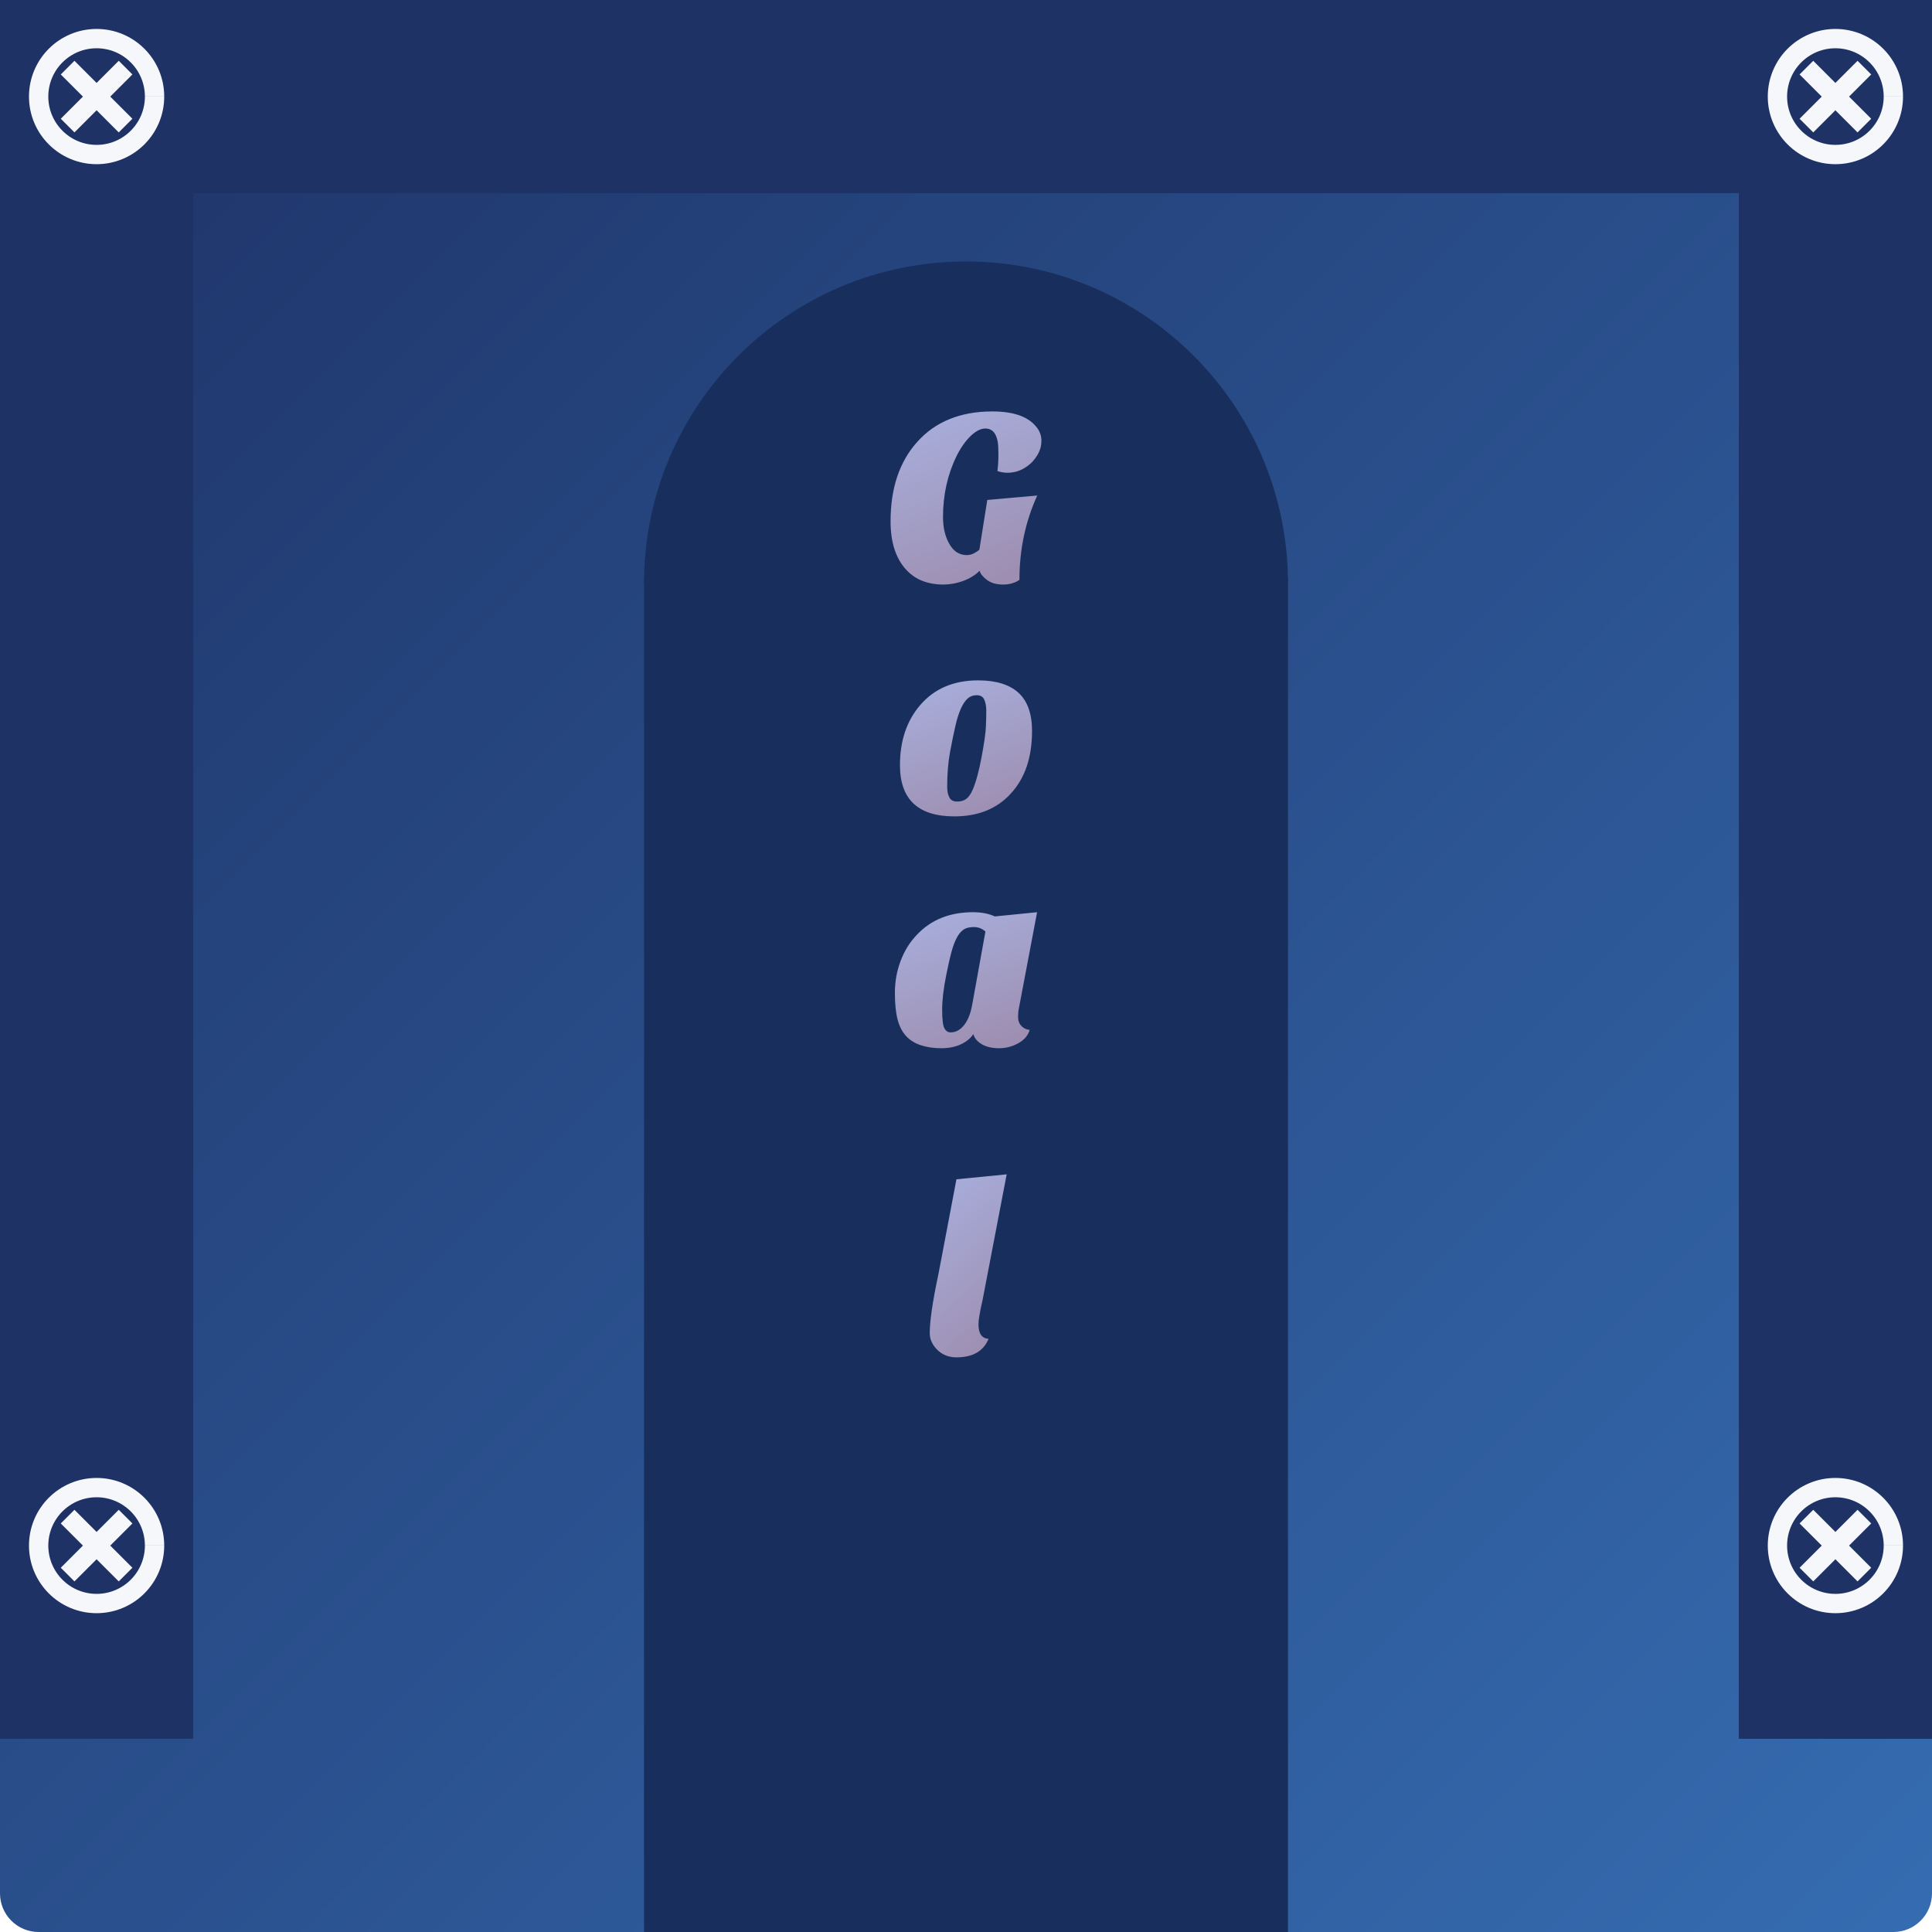
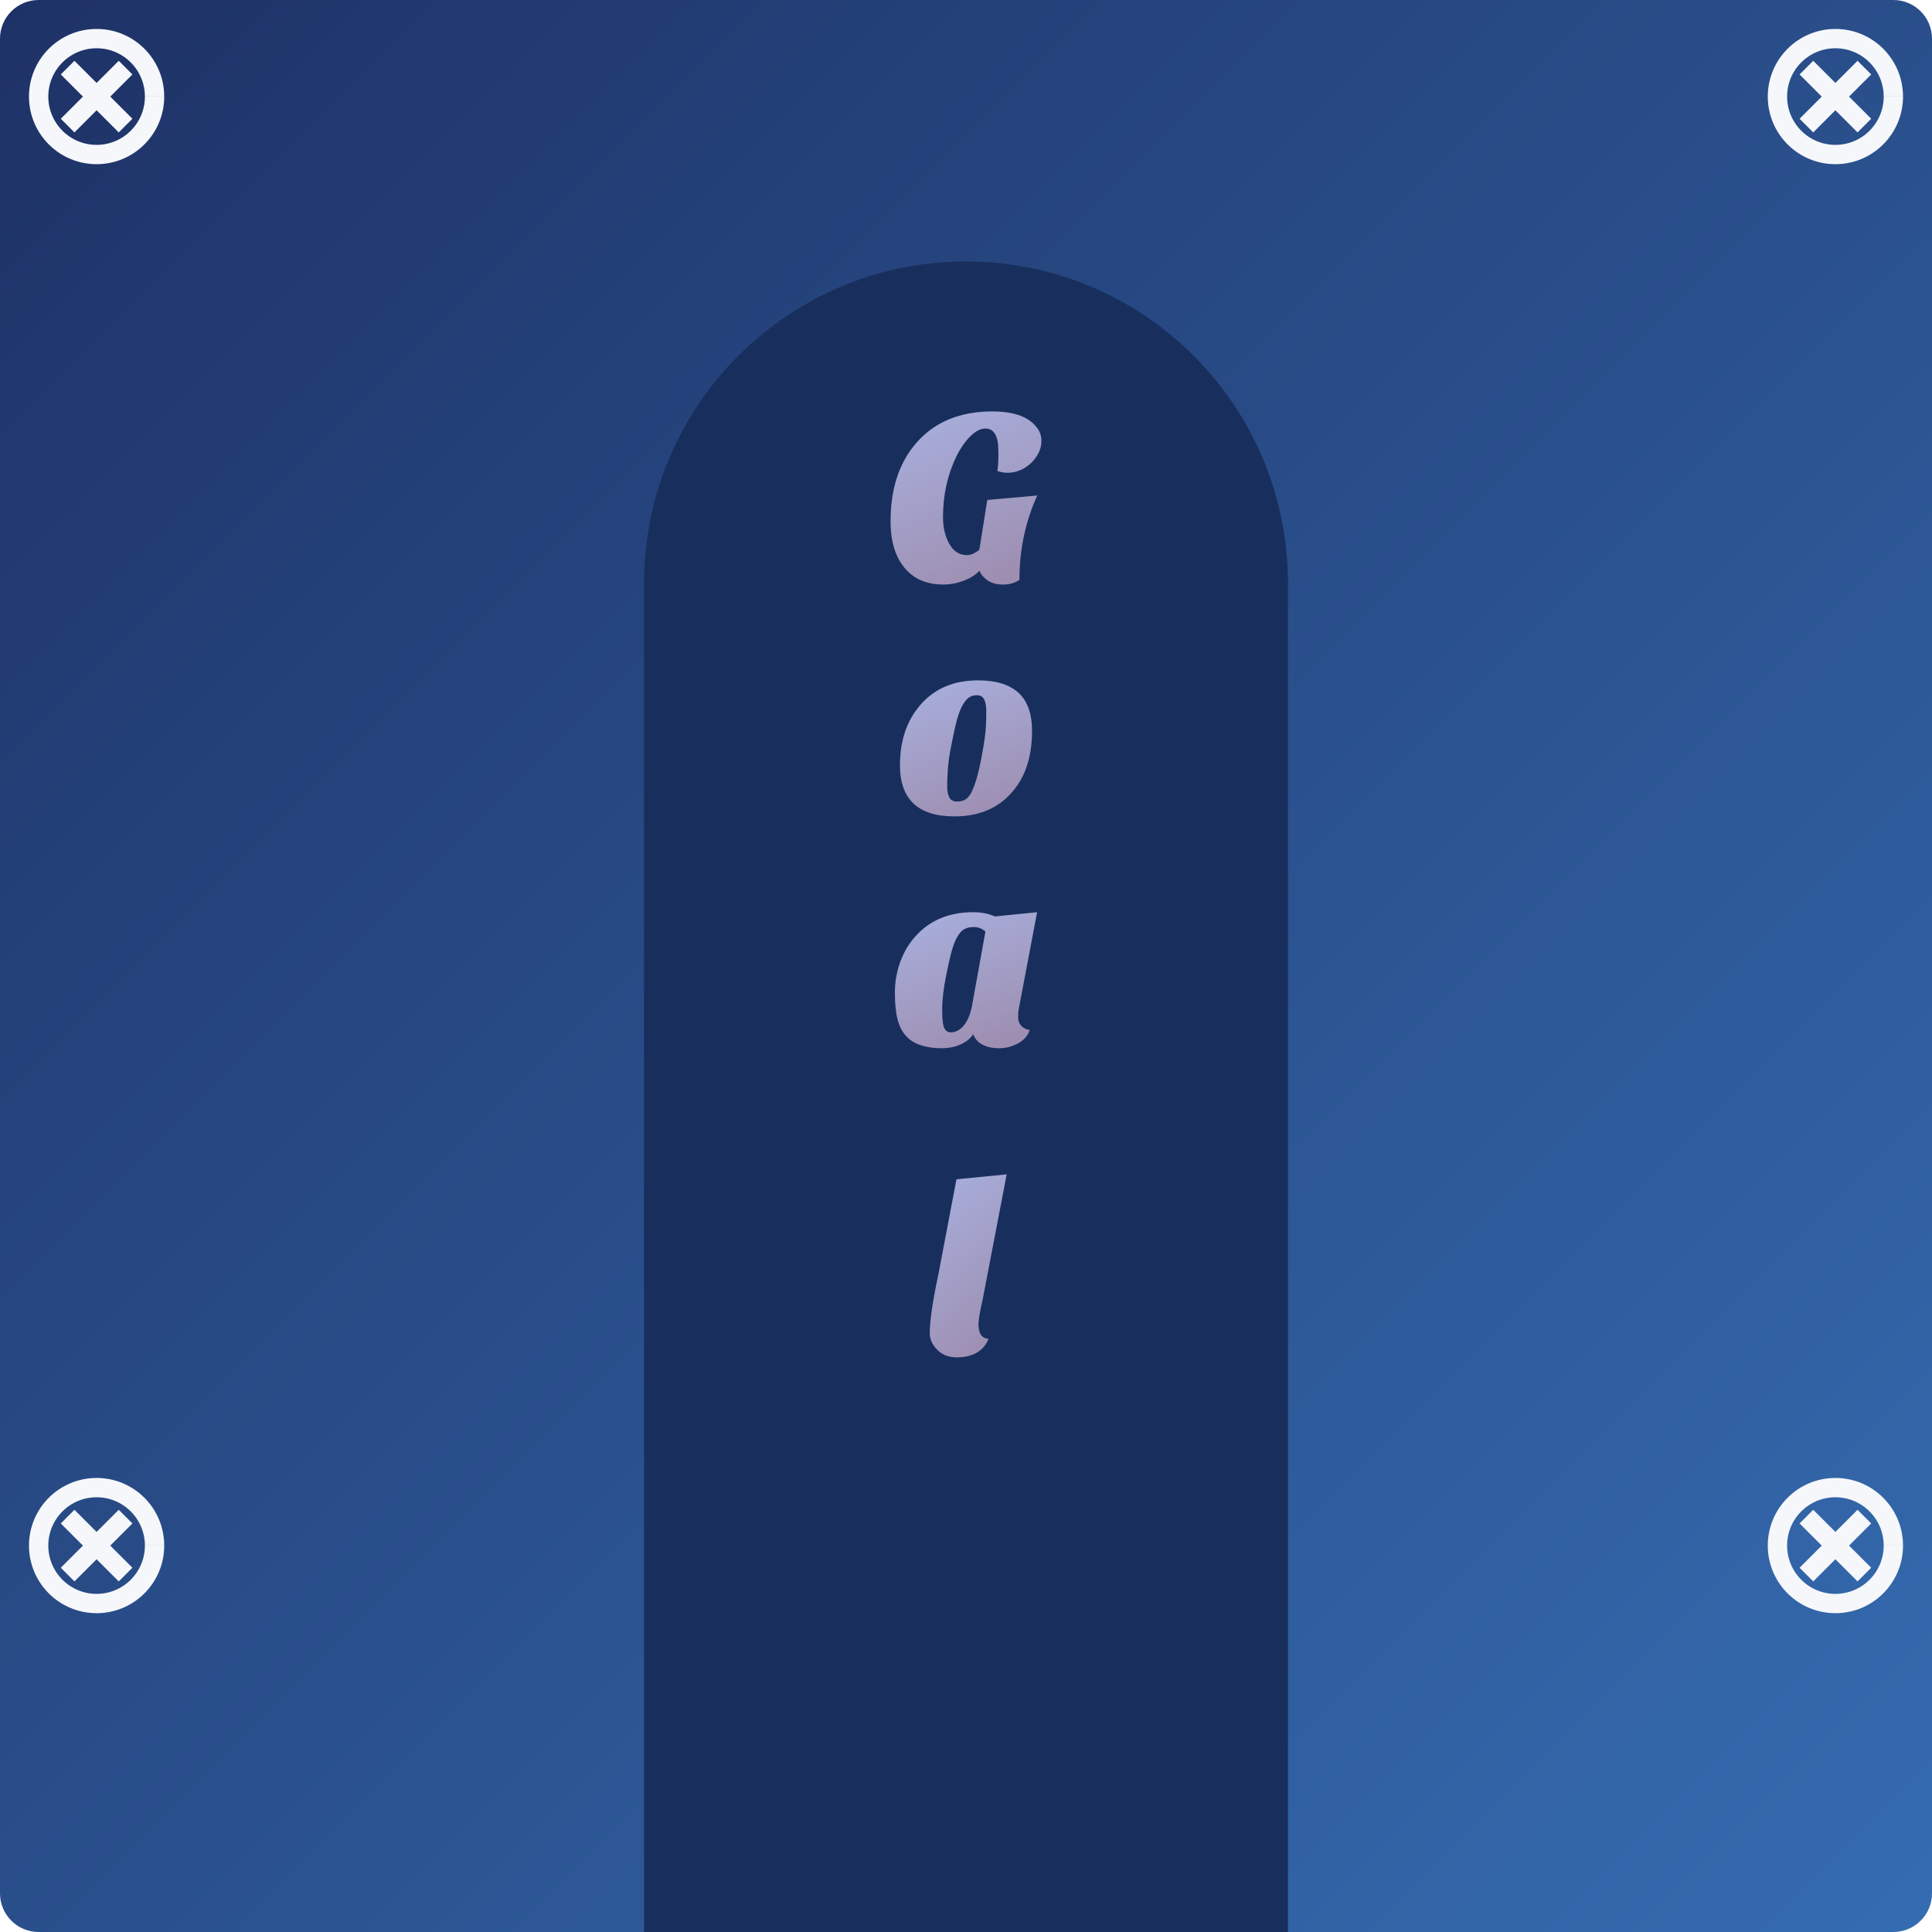
- <svg xmlns="http://www.w3.org/2000/svg" version="1.1" width="500" height="500">
+ <svg xmlns="http://www.w3.org/2000/svg" width="500" height="500" version="1.1">
  <defs>
-     <linearGradient id="IoenQQzirBmR" x1="0px" x2="500px" y1="0px" y2="500px" gradientUnits="userSpaceOnUse">
+     <linearGradient id="IoenQQzirBmR" x1="0" x2="500" y1="0" y2="500" gradientUnits="userSpaceOnUse">
      <stop offset="0" stop-color="#1e3266" />
      <stop offset="1" stop-color="#356cb1" />
    </linearGradient>
-     <linearGradient id="ASsxGaTixcsh" x1="0px" x2="500px" y1="0px" y2="500px" gradientUnits="userSpaceOnUse">
+     <linearGradient id="ASsxGaTixcsh" x1="0" x2="500" y1="0" y2="500" gradientUnits="userSpaceOnUse">
      <stop offset="0" stop-color="#f5f7fa" />
      <stop offset="1" stop-color="#b8c6db" />
    </linearGradient>
-     <linearGradient id="1e3266" x1="0px" x2="500px" y1="0px" y2="500px" gradientUnits="userSpaceOnUse">
+     <linearGradient id="Infinity" x1="0" x2="500" y1="0" y2="500" gradientUnits="userSpaceOnUse">
      <stop offset="0" stop-color="#1e3266" />
      <stop offset="1" stop-color="#1e3266" />
    </linearGradient>
-     <linearGradient id="182f5d" x1="0px" x2="500px" y1="0px" y2="500px" gradientUnits="userSpaceOnUse">
+     <linearGradient id="182f5d" x1="0" x2="500" y1="0" y2="500" gradientUnits="userSpaceOnUse">
      <stop offset="0" stop-color="#182f5d" />
      <stop offset="1" stop-color="#182f5d" />
    </linearGradient>
-     <linearGradient id="editing-shiny-gradient" x1="0.321" x2="0.679" y1="0.033" y2="0.967" gradientUnits="objectBoundingBox">
-       <stop offset="0.0" stop-color="#a7acd9" />
-       <stop offset="1.0" stop-color="#9e8fb2" />
+     <linearGradient id="editing-shiny-gradient" x1=".321" x2=".679" y1=".033" y2=".967" gradientUnits="objectBoundingBox">
+       <stop offset="0" stop-color="#a7acd9" />
+       <stop offset="1" stop-color="#9e8fb2" />
    </linearGradient>
  </defs>
-   <g stroke="none" fill="url(#ASsxGaTixcsh)">
-     <path fill="url(#IoenQQzirBmR)" stroke="none" paint-order="stroke fill markers" d=" M 10 0 L 490 0 L 490 0 A 10 10 0 0 1 500 10 L 500 490 L 500 490 A 10 10 0 0 1 490 500 L 10 500 L 10 500 A 10 10 0 0 1 0 490 L 0 10 L 0 10 A 10 10 0 0 1 10 0 Z" />
-     <path fill="url(#IoenQQzirBmR)" stroke="#182f5d" paint-order="fill stroke markers" d=" M 250 150 L 250 500" stroke-miterlimit="10" stroke-width="166.66" stroke-dasharray="" />
-     <path fill="url(#1e3266)" stroke="none" d=" M 50 450 L 50 50 L 450 50 L 450 450 L 500 450 L 500 0 L 0 0 L 0 450 L 55 450" />
-     <path fill="none" stroke="#f5f7fa" paint-order="fill stroke markers" d=" M 40 25 A 15 15 0 1 1 40 24.985 M 17.5 17.5 L 32.5 32.5 M 32.5 17.5 L 17.5 32.5" stroke-miterlimit="10" stroke-width="5" stroke-dasharray="" />
-     <path fill="none" stroke="#f5f7fa" paint-order="fill stroke markers" d=" M 490 25 A 15 15 0 1 1 490 24.985 M 467.5 17.5 L 482.5 32.5 M 482.5 17.5 L 467.5 32.5" stroke-miterlimit="10" stroke-width="5" stroke-dasharray="" />
-     <path fill="none" stroke="#f5f7fa" paint-order="fill stroke markers" d=" M 40 400 A 15 15 0 1 1 40 399.985 M 17.5 392.5 L 32.5 407.5 M 32.5 392.5 L 17.5 407.5" stroke-miterlimit="10" stroke-width="5" stroke-dasharray="" />
-     <path fill="none" stroke="#f5f7fa" paint-order="fill stroke markers" d=" M 490 400 A 15 15 0 1 1 490 399.985 M 467.5 392.5 L 482.5 407.5 M 482.5 392.5 L 467.5 407.5" stroke-miterlimit="10" stroke-width="5" stroke-dasharray="" />
-     <path fill="url(#182f5d)" stroke="none" paint-order="stroke fill markers" d=" M 166.67 151 A 83.33 83.33 0 0 1 333.33 151" />
-     <path fill="" stroke="none" d="" />
+   <g fill="url(#ASsxGaTixcsh)" stroke="none">
+     <path fill="url(#IoenQQzirBmR)" stroke="none" d="M 10 0 L 490 0 L 490 0 A 10 10 0 0 1 500 10 L 500 490 L 500 490 A 10 10 0 0 1 490 500 L 10 500 L 10 500 A 10 10 0 0 1 0 490 L 0 10 L 0 10 A 10 10 0 0 1 10 0 Z" paint-order="stroke fill markers" />
+     <path fill="url(#IoenQQzirBmR)" stroke="#182f5d" stroke-miterlimit="10" stroke-width="166.66" d="M 250 150 L 250 500" paint-order="fill stroke markers" />
+     <path fill="url(#1e3266)" stroke="none" d="M 50 450 L 50 50 L 450 50 L 450 450 L 500 450 L 500 0 L 0 0 L 0 450 L 55 450" />
+     <path fill="none" stroke="#f5f7fa" stroke-miterlimit="10" stroke-width="5" d="M 40 25 A 15 15 0 1 1 40 24.985 M 17.5 17.5 L 32.5 32.5 M 32.5 17.5 L 17.5 32.5" paint-order="fill stroke markers" />
+     <path fill="none" stroke="#f5f7fa" stroke-miterlimit="10" stroke-width="5" d="M 490 25 A 15 15 0 1 1 490 24.985 M 467.5 17.5 L 482.5 32.5 M 482.5 17.5 L 467.5 32.5" paint-order="fill stroke markers" />
+     <path fill="none" stroke="#f5f7fa" stroke-miterlimit="10" stroke-width="5" d="M 40 400 A 15 15 0 1 1 40 399.985 M 17.5 392.5 L 32.5 407.5 M 32.5 392.5 L 17.5 407.5" paint-order="fill stroke markers" />
+     <path fill="none" stroke="#f5f7fa" stroke-miterlimit="10" stroke-width="5" d="M 490 400 A 15 15 0 1 1 490 399.985 M 467.5 392.5 L 482.5 407.5 M 482.5 392.5 L 467.5 407.5" paint-order="fill stroke markers" />
+     <path fill="url(#182f5d)" stroke="none" d="M 166.67 151 A 83.33 83.33 0 0 1 333.33 151" paint-order="stroke fill markers" />
+     <path stroke="none" />
  </g>
  <g>
-     <g transform="translate(228.5, 150)">
-       <path d="M27.01-20.61L39.94-21.76L39.94-21.76Q35.33-11.65 35.33 0.06L35.33 0.06L35.33 0.06Q33.60 1.28 31.07 1.28L31.07 1.28L31.07 1.28Q28.54 1.28 26.94 0.10L26.94 0.10L26.94 0.10Q25.34-1.09 25.02-2.30L25.02-2.30L25.02-2.30Q23.42-0.64 20.83 0.32L20.83 0.32L20.83 0.32Q18.24 1.28 15.49 1.28L15.49 1.28L15.49 1.28Q12.74 1.28 10.34 0.38L10.34 0.38L10.34 0.38Q7.94-0.51 6.08-2.50L6.08-2.50L6.08-2.50Q1.98-6.85 1.98-15.10L1.98-15.10L1.98-15.10Q1.98-27.90 8.83-35.58L8.83-35.58L8.83-35.58Q15.87-43.52 28.35-43.52L28.35-43.52L28.35-43.52Q36.99-43.52 40.06-39.04L40.06-39.04L40.06-39.04Q41.02-37.63 41.02-35.94L41.02-35.94L41.02-35.94Q41.02-34.24 40.29-32.80L40.29-32.80L40.29-32.80Q39.55-31.36 38.40-30.21L38.40-30.21L38.40-30.21Q35.65-27.65 32.26-27.65L32.26-27.65L32.26-27.65Q30.91-27.65 29.63-28.10L29.63-28.10L29.63-28.10Q29.89-30.02 29.89-32.26L29.89-32.26L29.89-32.26Q29.89-34.50 29.73-35.52L29.73-35.52L29.73-35.52Q29.57-36.54 29.18-37.38L29.18-37.38L29.18-37.38Q28.35-39.10 26.53-39.10L26.53-39.10L26.53-39.10Q24.70-39.10 22.69-37.15L22.69-37.15L22.69-37.15Q20.67-35.20 19.07-32L19.07-32L19.07-32Q15.55-24.83 15.55-16.19L15.55-16.19L15.55-16.19Q15.55-12.22 17.09-9.41L17.09-9.41L17.09-9.41Q18.75-6.34 21.70-6.34L21.70-6.34L21.70-6.34Q22.72-6.34 23.65-6.85L23.65-6.85L23.65-6.85Q24.58-7.36 24.96-7.74L24.96-7.74L27.01-20.61Z" fill="url(#editing-shiny-gradient)" />
+     <g>
+       <path fill="url(#editing-shiny-gradient)" d="M27.01-20.61L39.94-21.76L39.94-21.76Q35.33-11.65 35.33 0.06L35.33 0.06L35.33 0.06Q33.60 1.28 31.07 1.28L31.07 1.28L31.07 1.28Q28.54 1.28 26.94 0.10L26.94 0.10L26.94 0.10Q25.34-1.09 25.02-2.30L25.02-2.30L25.02-2.30Q23.42-0.64 20.83 0.32L20.83 0.32L20.83 0.32Q18.24 1.28 15.49 1.28L15.49 1.28L15.49 1.28Q12.74 1.28 10.34 0.38L10.34 0.38L10.34 0.38Q7.94-0.51 6.08-2.50L6.08-2.50L6.08-2.50Q1.98-6.85 1.98-15.10L1.98-15.10L1.98-15.10Q1.98-27.90 8.83-35.58L8.83-35.58L8.83-35.58Q15.87-43.52 28.35-43.52L28.35-43.52L28.35-43.52Q36.99-43.52 40.06-39.04L40.06-39.04L40.06-39.04Q41.02-37.63 41.02-35.94L41.02-35.94L41.02-35.94Q41.02-34.24 40.29-32.80L40.29-32.80L40.29-32.80Q39.55-31.36 38.40-30.21L38.40-30.21L38.40-30.21Q35.65-27.65 32.26-27.65L32.26-27.65L32.26-27.65Q30.91-27.65 29.63-28.10L29.63-28.10L29.63-28.10Q29.89-30.02 29.89-32.26L29.89-32.26L29.89-32.26Q29.89-34.50 29.73-35.52L29.73-35.52L29.73-35.52Q29.57-36.54 29.18-37.38L29.18-37.38L29.18-37.38Q28.35-39.10 26.53-39.10L26.53-39.10L26.53-39.10Q24.70-39.10 22.69-37.15L22.69-37.15L22.69-37.15Q20.67-35.20 19.07-32L19.07-32L19.07-32Q15.55-24.83 15.55-16.19L15.55-16.19L15.55-16.19Q15.55-12.22 17.09-9.41L17.09-9.41L17.09-9.41Q18.75-6.34 21.70-6.34L21.70-6.34L21.70-6.34Q22.72-6.34 23.65-6.85L23.65-6.85L23.65-6.85Q24.58-7.36 24.96-7.74L24.96-7.74L27.01-20.61Z" transform="translate(228.5, 150)" />
    </g>
  </g>
  <g>
-     <g transform="translate(231.95, 210)">
-       <path d="M15.04 1.28L15.04 1.28L15.04 1.28Q0.96 1.28 0.96-11.97L0.96-11.97L0.96-11.97Q0.96-21.38 6.14-27.46L6.14-27.46L6.14-27.46Q11.65-33.92 21.18-33.92L21.18-33.92L21.18-33.92Q28.10-33.92 31.62-30.72L31.62-30.72L31.62-30.72Q35.14-27.52 35.14-20.80L35.14-20.80L35.14-20.80Q35.14-10.56 29.63-4.61L29.63-4.61L29.63-4.61Q24.26 1.28 15.04 1.28ZM16.70-26.56L16.70-26.56L16.70-26.56Q15.94-24.83 15.33-22.24L15.33-22.24L15.33-22.24Q14.72-19.65 13.95-15.55L13.95-15.55L13.95-15.55Q13.18-11.46 13.18-6.40L13.18-6.40L13.18-6.40Q13.18-4.74 13.73-3.65L13.73-3.65L13.73-3.65Q14.27-2.56 15.74-2.56L15.74-2.56L15.74-2.56Q17.22-2.56 18.14-3.26L18.14-3.26L18.14-3.26Q19.07-3.97 19.78-5.63L19.78-5.63L19.78-5.63Q21.06-8.58 22.08-14.05L22.08-14.05L22.08-14.05Q23.10-19.52 23.20-21.89L23.20-21.89L23.20-21.89Q23.30-24.26 23.30-26.02L23.30-26.02L23.30-26.02Q23.30-27.78 22.78-28.93L22.78-28.93L22.78-28.93Q22.27-30.08 20.83-30.08L20.83-30.08L20.83-30.08Q19.39-30.08 18.43-29.18L18.43-29.18L18.43-29.18Q17.47-28.29 16.70-26.56Z" fill="url(#editing-shiny-gradient)" />
+     <g>
+       <path fill="url(#editing-shiny-gradient)" d="M15.04 1.28L15.04 1.28L15.04 1.28Q0.96 1.28 0.96-11.97L0.96-11.97L0.96-11.97Q0.96-21.38 6.14-27.46L6.14-27.46L6.14-27.46Q11.65-33.92 21.18-33.92L21.18-33.92L21.18-33.92Q28.10-33.92 31.62-30.72L31.62-30.72L31.62-30.72Q35.14-27.52 35.14-20.80L35.14-20.80L35.14-20.80Q35.14-10.56 29.63-4.61L29.63-4.61L29.63-4.61Q24.26 1.28 15.04 1.28ZM16.70-26.56L16.70-26.56L16.70-26.56Q15.94-24.83 15.33-22.24L15.33-22.24L15.33-22.24Q14.72-19.65 13.95-15.55L13.95-15.55L13.95-15.55Q13.18-11.46 13.18-6.40L13.18-6.40L13.18-6.40Q13.18-4.74 13.73-3.65L13.73-3.65L13.73-3.65Q14.27-2.56 15.74-2.56L15.74-2.56L15.74-2.56Q17.22-2.56 18.14-3.26L18.14-3.26L18.14-3.26Q19.07-3.97 19.78-5.63L19.78-5.63L19.78-5.63Q21.06-8.58 22.08-14.05L22.08-14.05L22.08-14.05Q23.10-19.52 23.20-21.89L23.20-21.89L23.20-21.89Q23.30-24.26 23.30-26.02L23.30-26.02L23.30-26.02Q23.30-27.78 22.78-28.93L22.78-28.93L22.78-28.93Q22.27-30.08 20.83-30.08L20.83-30.08L20.83-30.08Q19.39-30.08 18.43-29.18L18.43-29.18L18.43-29.18Q17.47-28.29 16.70-26.56Z" transform="translate(231.95, 210)" />
    </g>
  </g>
  <g>
-     <g transform="translate(230.58, 270)">
-       <path d="M3.87-1.92L3.87-1.92L3.87-1.92Q2.37-3.58 1.70-6.21L1.70-6.21L1.70-6.21Q1.02-8.83 1.02-13.12L1.02-13.12L1.02-13.12Q1.02-17.41 2.50-21.31L2.50-21.31L2.50-21.31Q3.97-25.22 6.66-28.03L6.66-28.03L6.66-28.03Q12.16-33.92 21.25-33.92L21.25-33.92L21.25-33.92Q24.51-33.92 26.88-32.83L26.88-32.83L37.82-33.92L33.09-8.96L33.09-8.96Q32.90-8.19 32.90-6.78L32.90-6.78L32.90-6.78Q32.90-5.38 33.76-4.48L33.76-4.48L33.76-4.48Q34.62-3.58 35.90-3.46L35.90-3.46L35.90-3.46Q35.26-1.28 32.93 0L32.93 0L32.93 0Q30.59 1.28 27.97 1.28L27.97 1.28L27.97 1.28Q25.34 1.28 23.58 0.29L23.58 0.29L23.58 0.29Q21.82-0.70 21.31-2.37L21.31-2.37L21.31-2.37Q20.29-0.77 18.11 0.26L18.11 0.26L18.11 0.26Q15.94 1.28 13.02 1.28L13.02 1.28L13.02 1.28Q10.11 1.28 7.74 0.51L7.74 0.51L7.74 0.51Q5.38-0.26 3.87-1.92ZM17.38-27.90L17.38-27.90L17.38-27.90Q16.64-26.75 16-24.80L16-24.80L16-24.80Q15.36-22.85 14.30-17.63L14.30-17.63L14.30-17.63Q13.25-12.42 13.25-8.70L13.25-8.70L13.25-8.70Q13.25-4.99 13.82-3.90L13.82-3.90L13.82-3.90Q14.40-2.82 15.42-2.82L15.42-2.82L15.42-2.82Q17.47-2.82 18.98-4.77L18.98-4.77L18.98-4.77Q20.48-6.72 21.06-10.18L21.06-10.18L24.45-28.93L24.45-28.93Q23.10-30.08 21.54-30.08L21.54-30.08L21.54-30.08Q19.97-30.08 19.04-29.57L19.04-29.57L19.04-29.57Q18.11-29.06 17.38-27.90Z" fill="url(#editing-shiny-gradient)" />
+     <g>
+       <path fill="url(#editing-shiny-gradient)" d="M3.87-1.92L3.87-1.92L3.87-1.92Q2.37-3.58 1.70-6.21L1.70-6.21L1.70-6.21Q1.02-8.83 1.02-13.12L1.02-13.12L1.02-13.12Q1.02-17.41 2.50-21.31L2.50-21.31L2.50-21.31Q3.97-25.22 6.66-28.03L6.66-28.03L6.66-28.03Q12.16-33.92 21.25-33.92L21.25-33.92L21.25-33.92Q24.51-33.92 26.88-32.83L26.88-32.83L37.82-33.92L33.09-8.96L33.09-8.96Q32.90-8.19 32.90-6.78L32.90-6.78L32.90-6.78Q32.90-5.38 33.76-4.48L33.76-4.48L33.76-4.48Q34.62-3.58 35.90-3.46L35.90-3.46L35.90-3.46Q35.26-1.28 32.93 0L32.93 0L32.93 0Q30.59 1.28 27.97 1.28L27.97 1.28L27.97 1.28Q25.34 1.28 23.58 0.29L23.58 0.29L23.58 0.29Q21.82-0.70 21.31-2.37L21.31-2.37L21.31-2.37Q20.29-0.77 18.11 0.26L18.11 0.26L18.11 0.26Q15.94 1.28 13.02 1.28L13.02 1.28L13.02 1.28Q10.11 1.28 7.74 0.51L7.74 0.51L7.74 0.51Q5.38-0.26 3.87-1.92ZM17.38-27.90L17.38-27.90L17.38-27.90Q16.64-26.75 16-24.80L16-24.80L16-24.80Q15.36-22.85 14.30-17.63L14.30-17.63L14.30-17.63Q13.25-12.42 13.25-8.70L13.25-8.70L13.25-8.70Q13.25-4.99 13.82-3.90L13.82-3.90L13.82-3.90Q14.40-2.82 15.42-2.82L15.42-2.82L15.42-2.82Q17.47-2.82 18.98-4.77L18.98-4.77L18.98-4.77Q20.48-6.72 21.06-10.18L21.06-10.18L24.45-28.93L24.45-28.93Q23.10-30.08 21.54-30.08L21.54-30.08L21.54-30.08Q19.97-30.08 19.04-29.57L19.04-29.57L19.04-29.57Q18.11-29.06 17.38-27.90Z" transform="translate(230.58, 270)" />
    </g>
  </g>
  <g>
-     <g transform="translate(239.4685, 350)">
-       <path d="M16.38-3.52L16.38-3.52L16.38-3.52Q14.40 1.28 8.06 1.28L8.06 1.28L8.06 1.28Q4.86 1.28 2.82-0.96L2.82-0.96L2.82-0.96Q1.15-2.82 1.15-4.93L1.15-4.93L1.15-4.93Q1.15-9.73 3.39-20.22L3.39-20.22L8.06-44.80L21.06-46.08L14.85-13.70L14.85-13.70Q13.76-8.96 13.76-7.30L13.76-7.30L13.76-7.30Q13.76-3.65 16.38-3.52Z" fill="url(#editing-shiny-gradient)" />
+     <g>
+       <path fill="url(#editing-shiny-gradient)" d="M16.38-3.52L16.38-3.52L16.38-3.52Q14.40 1.28 8.06 1.28L8.06 1.28L8.06 1.28Q4.86 1.28 2.82-0.96L2.82-0.96L2.82-0.96Q1.15-2.82 1.15-4.93L1.15-4.93L1.15-4.93Q1.15-9.73 3.39-20.22L3.39-20.22L8.06-44.80L21.06-46.08L14.85-13.70L14.85-13.70Q13.76-8.96 13.76-7.30L13.76-7.30L13.76-7.30Q13.76-3.65 16.38-3.52Z" transform="translate(239.4685, 350)" />
    </g>
  </g>
</svg>
